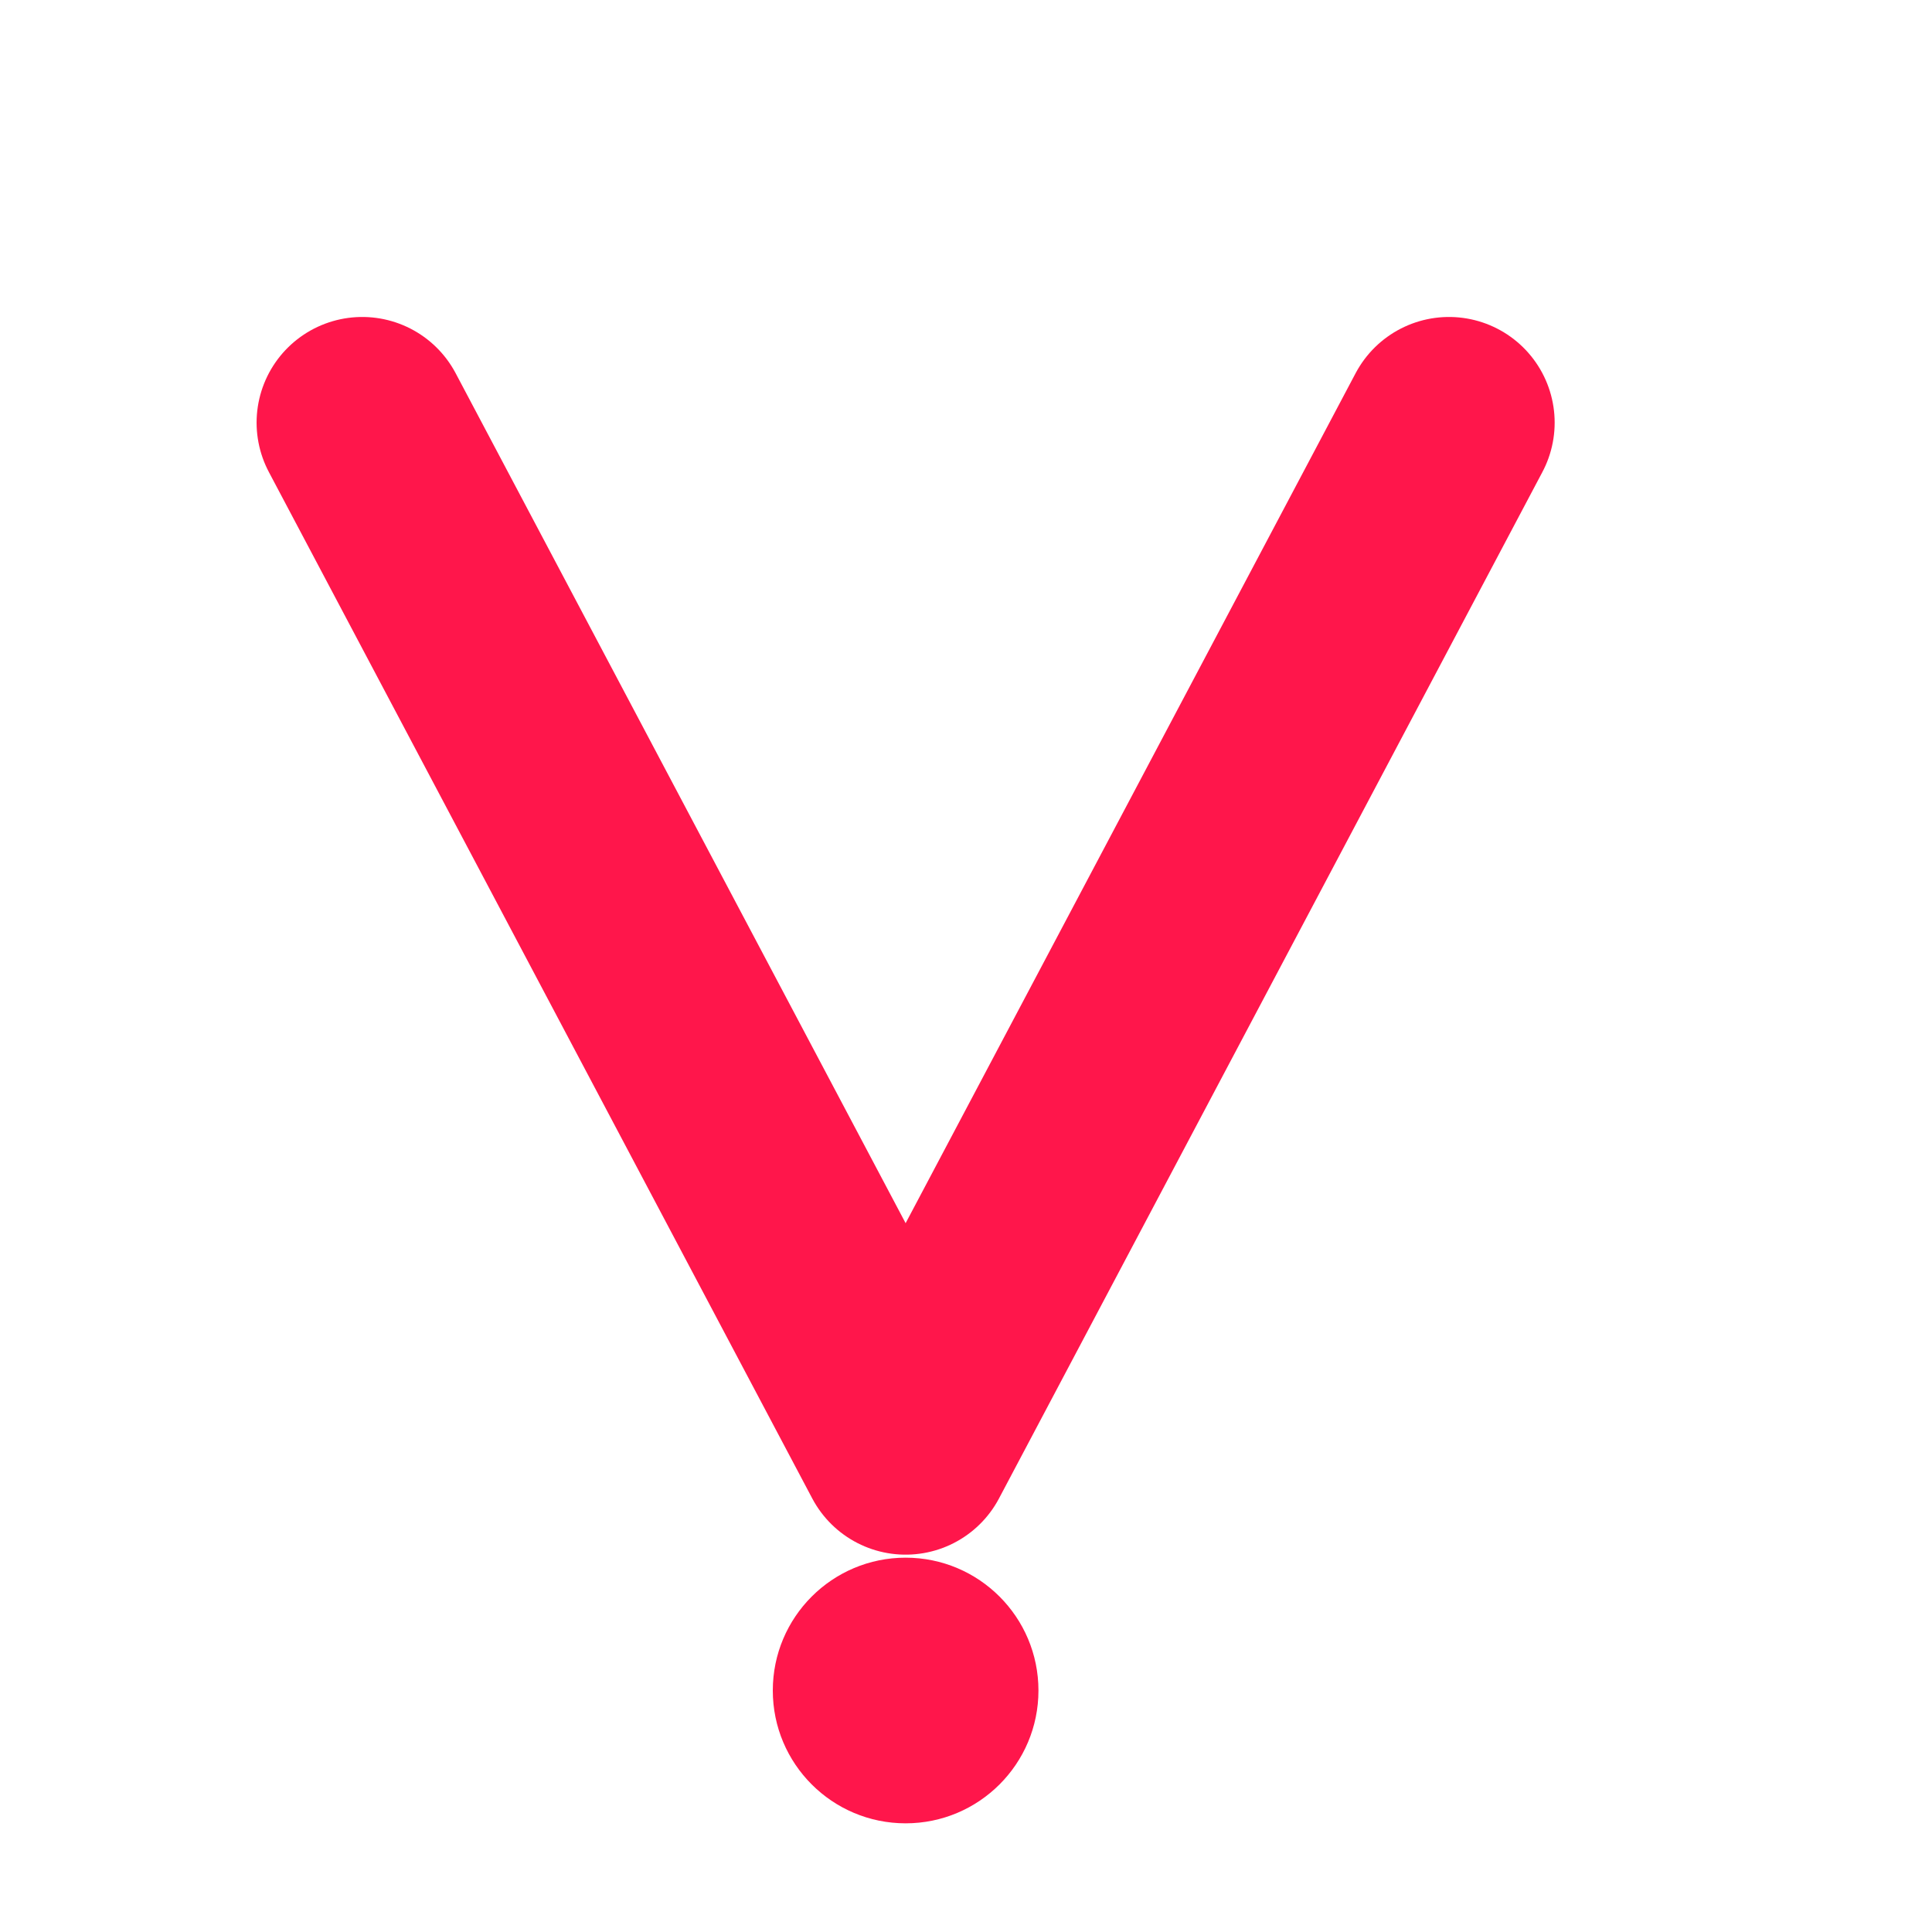
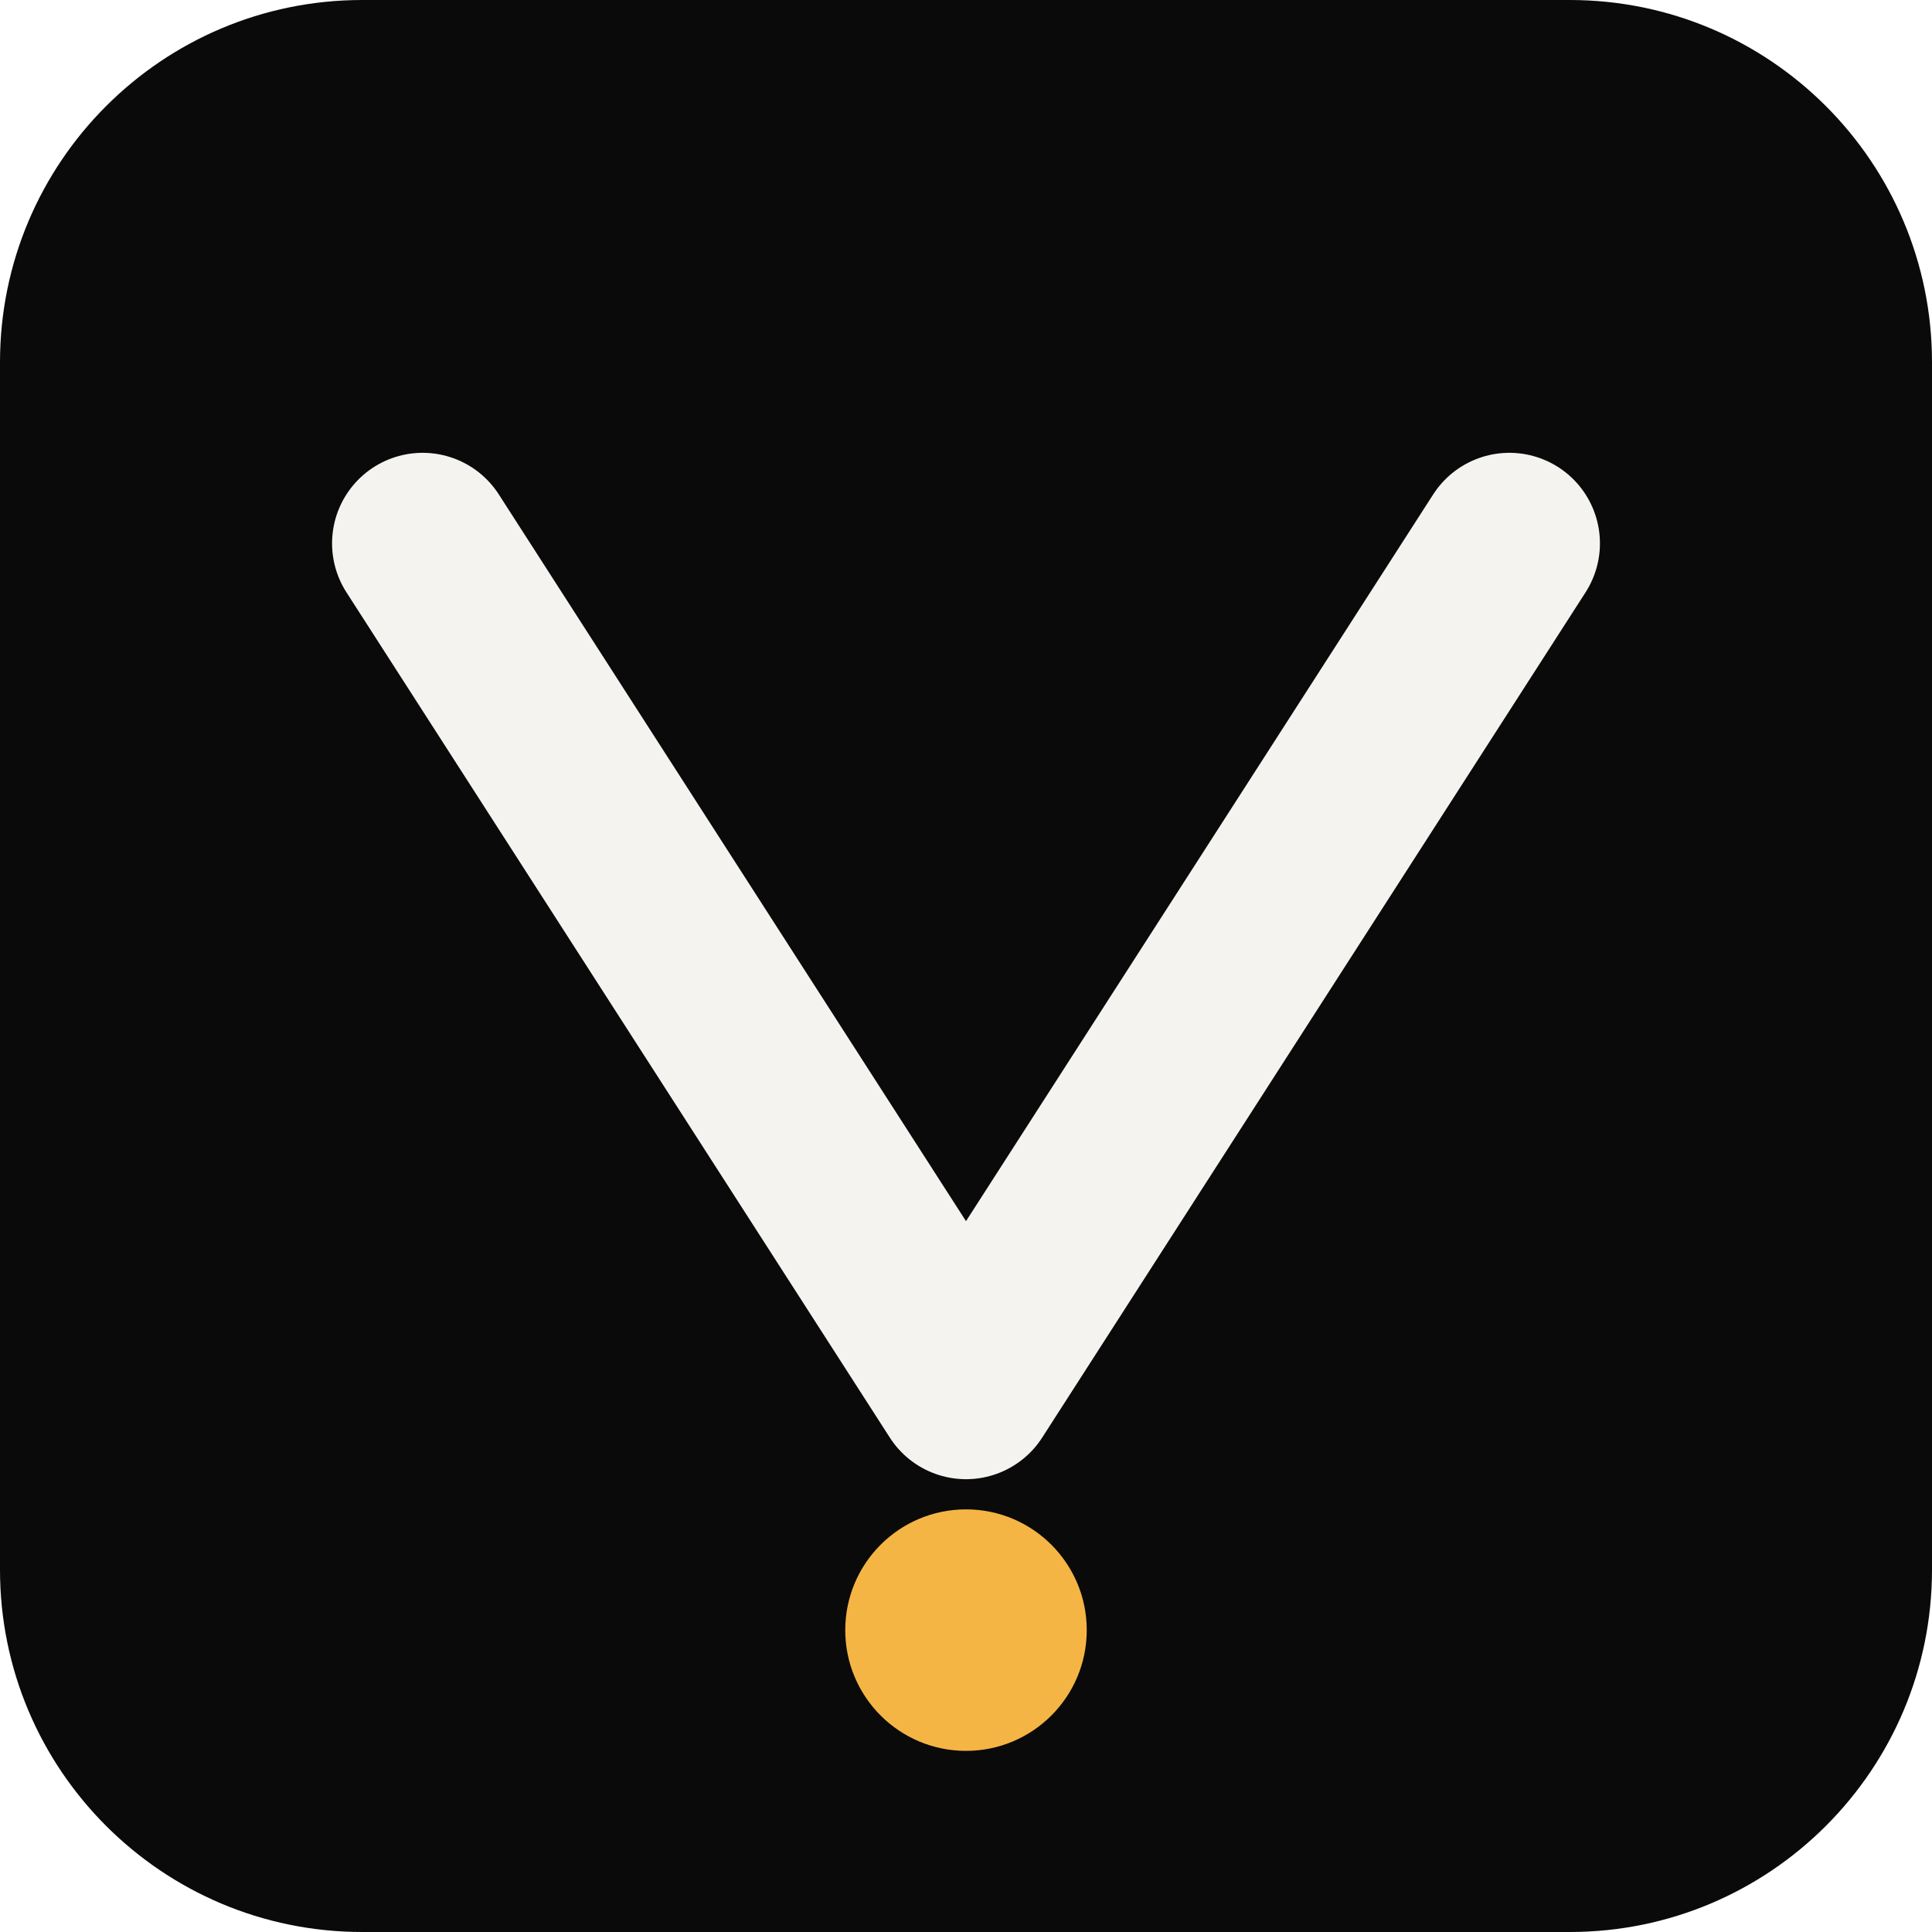
- <svg xmlns="http://www.w3.org/2000/svg" viewBox="0 0 32 32" fill="none" role="img" aria-label="Viableo logo">
-   <path d="M6 7 L15 24 L24 7" stroke="#FF164B" stroke-width="3.5" stroke-linecap="round" stroke-linejoin="round" fill="none" />
-   <circle cx="15" cy="28" r="2.2" fill="#FF164B" />
+ <svg xmlns="http://www.w3.org/2000/svg" viewBox="0 0 32 32" fill="none">
+   <rect width="32" height="32" rx="6" fill="#0A0A0A" />
+   <path d="M7 9 L16 23 L25 9" stroke="#F5F3EF" stroke-width="3" stroke-linecap="round" stroke-linejoin="round" fill="none" />
+   <circle cx="16" cy="27" r="2" fill="#F5B544" />
</svg>
